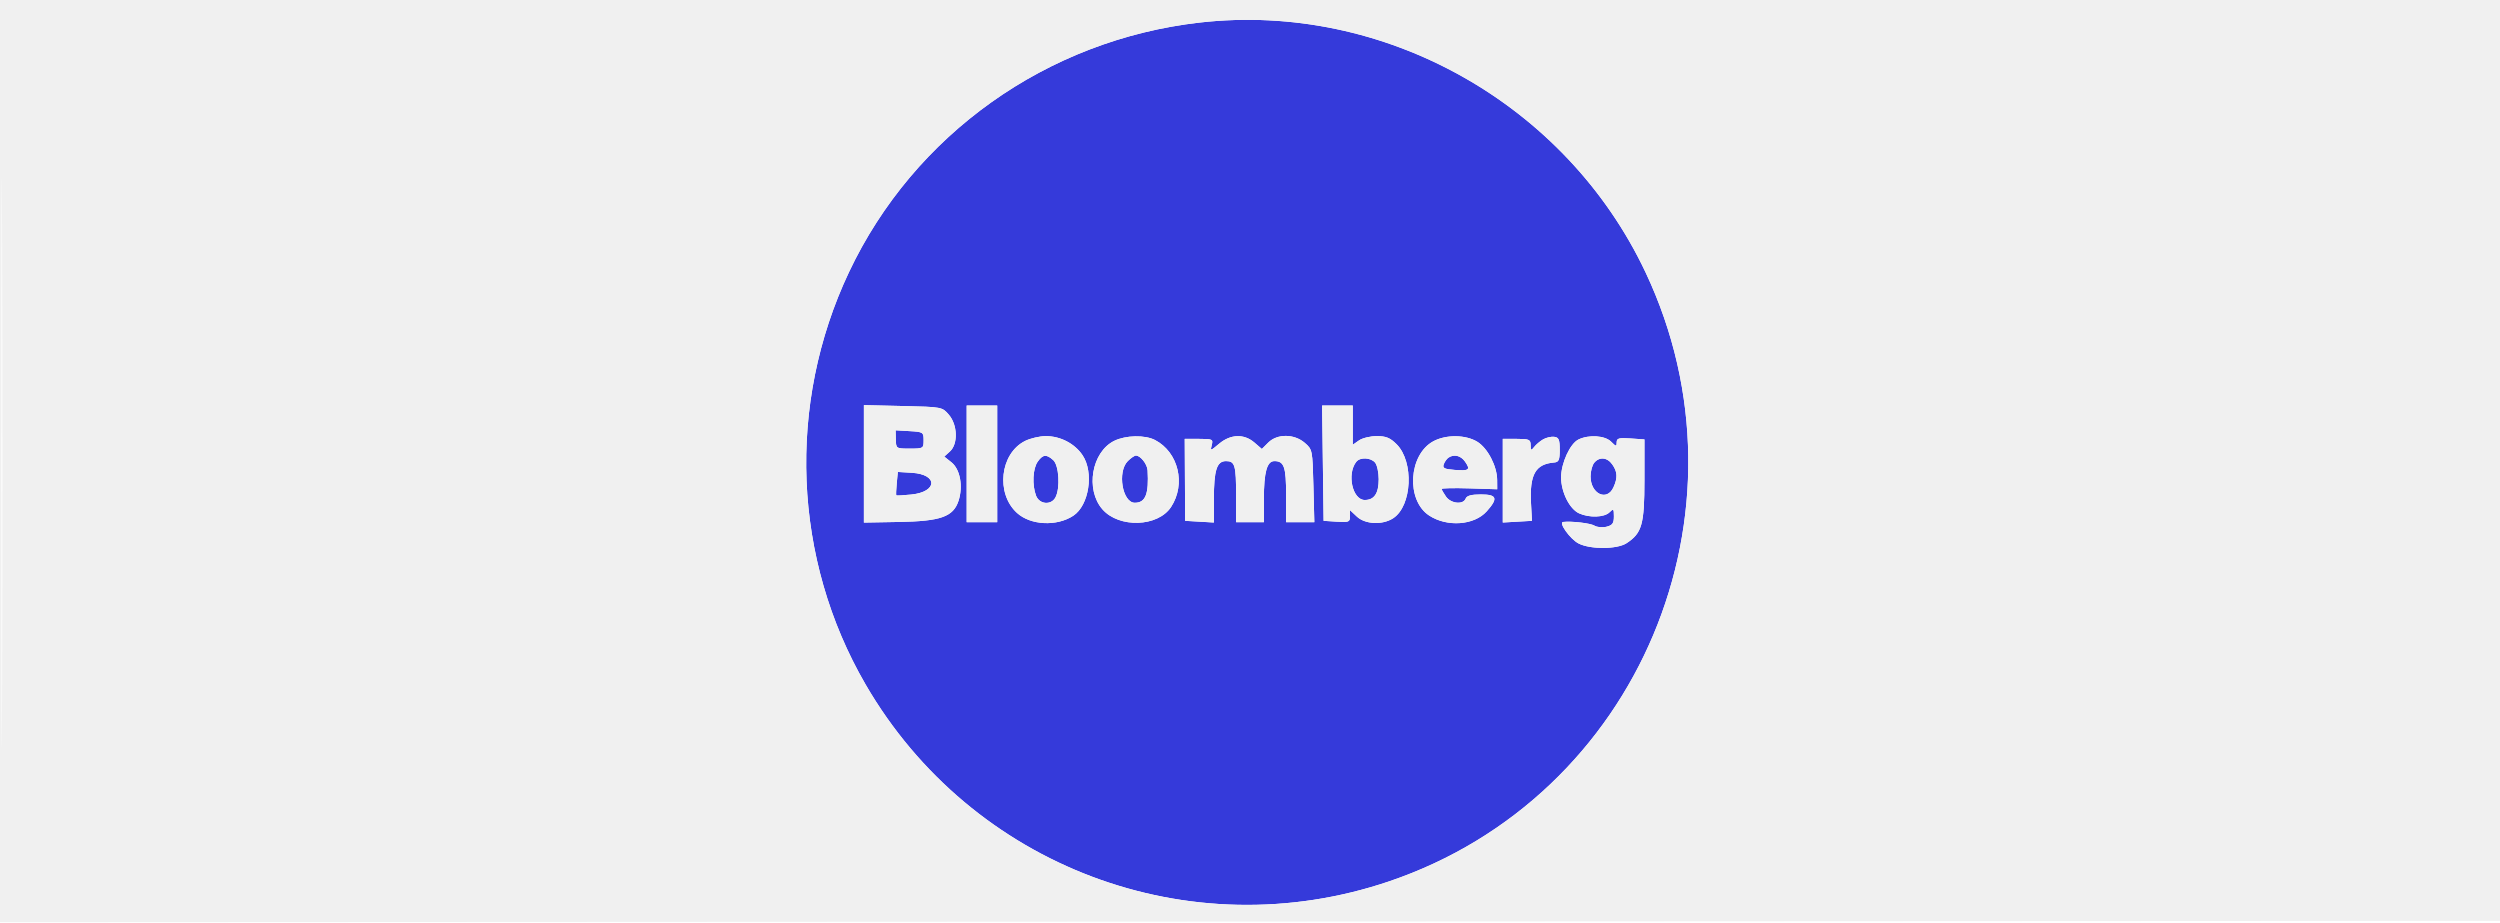
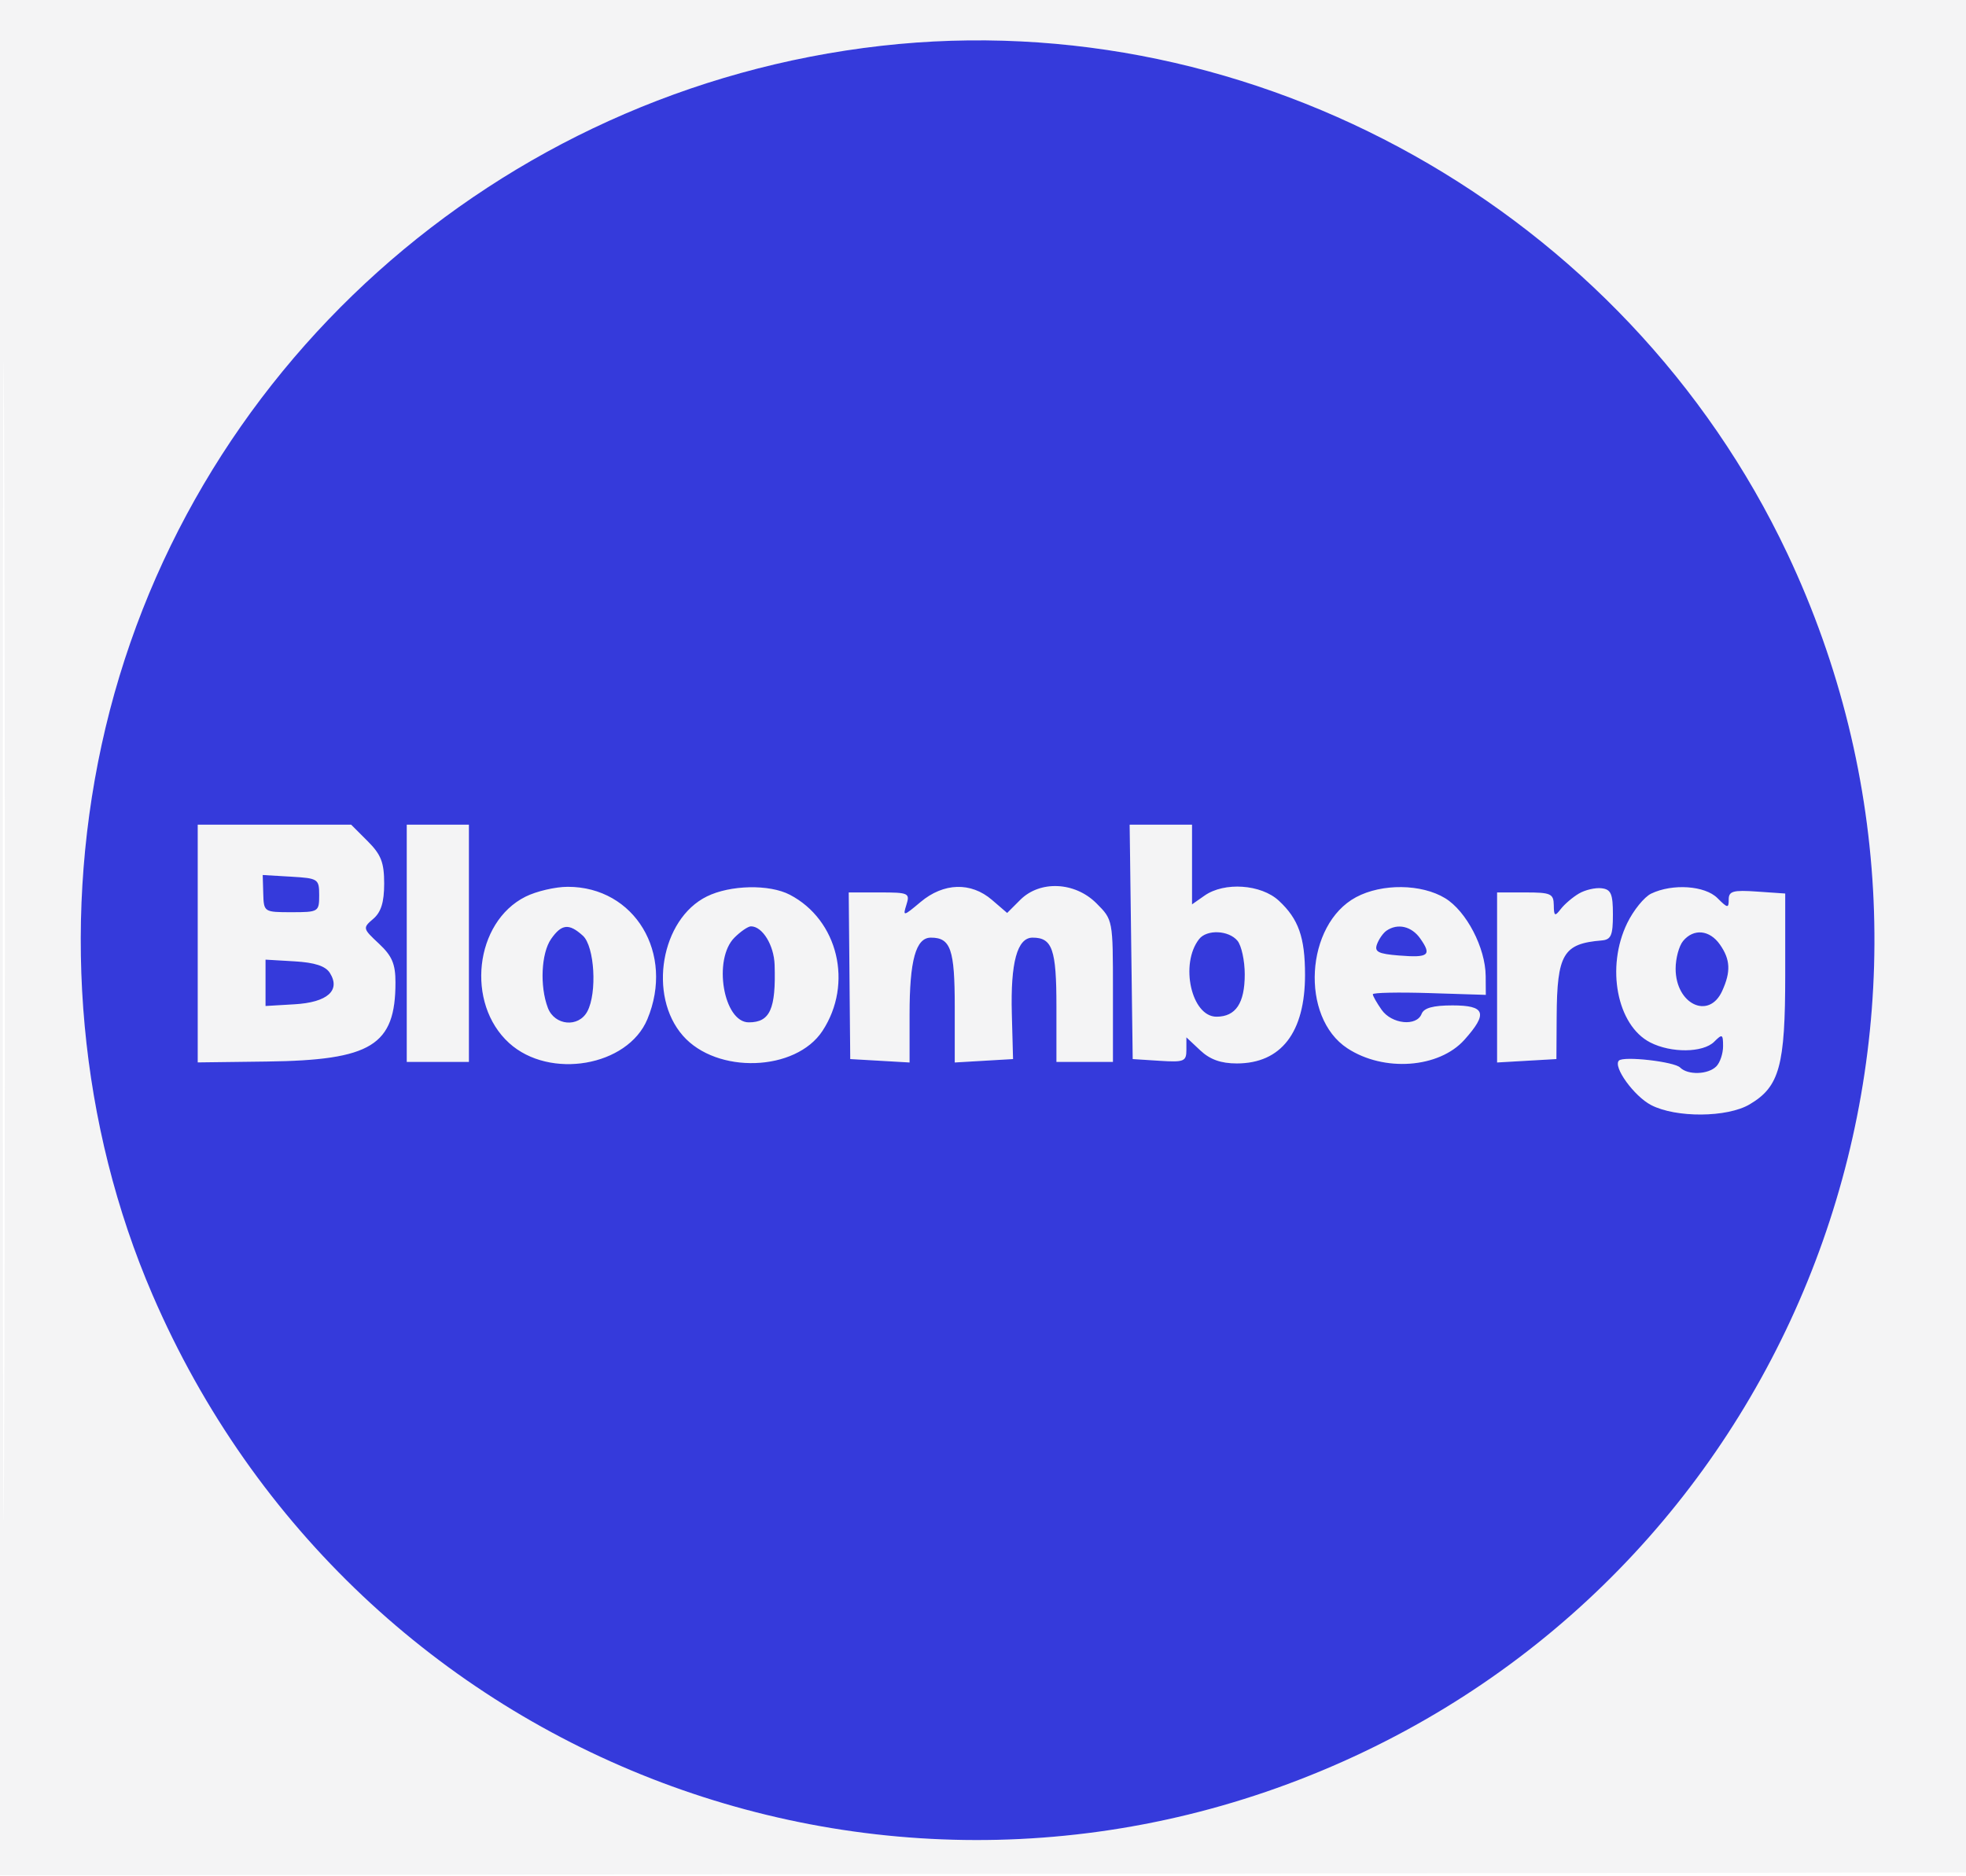
- <svg xmlns="http://www.w3.org/2000/svg" width="900" height="332" viewBox="0 0 900 332" version="1.1">
-   <path d="M 432 8.109 C 376.909 14.349, 329.067 48.377, 305.621 98.001 C 283.159 145.540, 285.405 201.251, 311.603 246.397 C 349.717 312.079, 428.205 341.626, 500 317.321 C 589.877 286.895, 633.121 184.229, 592.379 98.001 C 563.694 37.290, 498.245 0.606, 432 8.109 M 311 166.987 L 311 188.125 323.565 187.905 C 338.671 187.640, 343.168 186.050, 345.065 180.304 C 346.785 175.091, 345.660 168.938, 342.529 166.441 L 339.933 164.371 341.966 162.531 C 344.945 159.835, 344.749 152.984, 341.589 149.306 C 339.189 146.512, 339.115 146.499, 325.089 146.174 L 311 145.849 311 166.987 M 348 167 L 348 188 353.500 188 L 359 188 359 167 L 359 146 353.500 146 L 348 146 348 167 M 476.230 166.750 L 476.500 187.500 481.250 187.805 C 485.587 188.083, 486 187.916, 486 185.880 L 486 183.651 488.460 185.962 C 491.469 188.789, 497.713 189.073, 501.551 186.559 C 508.364 182.094, 509.099 166.253, 502.786 159.940 C 500.466 157.620, 498.960 157, 495.646 157 C 493.335 157, 490.445 157.701, 489.223 158.557 L 487 160.113 487 153.057 L 487 146 481.480 146 L 475.959 146 476.230 166.750 M 322.497 158.205 C 322.575 161.478, 322.609 161.500, 327.538 161.500 C 332.385 161.500, 332.500 161.430, 332.500 158.500 C 332.500 155.602, 332.328 155.490, 327.459 155.205 L 322.418 154.910 322.497 158.205 M 369.015 158.752 C 360.007 163.271, 358.401 177.649, 366.121 184.661 C 371.024 189.113, 380.408 189.584, 386.373 185.675 C 392.061 181.948, 393.885 170.117, 389.730 163.898 C 386.920 159.691, 381.762 157.003, 376.500 157.003 C 374.300 157.003, 370.932 157.790, 369.015 158.752 M 401.121 158.710 C 392.995 162.713, 390.661 176.254, 396.874 183.352 C 402.872 190.205, 416.859 189.724, 421.591 182.502 C 426.996 174.253, 424.243 162.798, 415.800 158.405 C 412.181 156.522, 405.271 156.666, 401.121 158.710 M 438.897 159.740 C 435.766 162.375, 435.664 162.394, 436.227 160.240 C 436.778 158.134, 436.504 158, 431.656 158 L 426.500 158 426.575 172.750 L 426.651 187.500 431.825 187.802 L 437 188.105 437 179.617 C 437 169.258, 438.045 166, 441.368 166 C 444.577 166, 445 167.466, 445 178.582 L 445 188 450 188 L 455 188 455 179.565 C 455 169.990, 456.110 166, 458.775 166 C 462.282 166, 463 168.075, 463 178.200 L 463 188 468.079 188 L 473.159 188 472.829 174.911 C 472.504 161.985, 472.465 161.792, 469.694 159.411 C 465.897 156.148, 459.805 156.104, 456.592 159.317 L 454.275 161.634 451.582 159.317 C 447.848 156.105, 443.026 156.265, 438.897 159.740 M 516.035 158.842 C 507.050 163.661, 506.106 180.092, 514.498 185.591 C 520.965 189.828, 530.720 189.116, 535.222 184.078 C 539.408 179.393, 538.924 178, 533.107 178 C 529.680 178, 528.042 178.449, 527.638 179.500 C 526.766 181.773, 522.338 181.321, 520.557 178.777 C 519.701 177.555, 518.999 176.318, 518.998 176.027 C 518.997 175.737, 523.497 175.642, 528.998 175.816 L 539 176.133 538.978 172.816 C 538.945 167.811, 535.569 161.317, 531.808 159.024 C 527.619 156.470, 520.608 156.389, 516.035 158.842 M 555.500 158.187 C 554.400 158.829, 552.952 160.062, 552.282 160.927 C 551.218 162.300, 551.060 162.214, 551.032 160.250 C 551.003 158.221, 550.509 158, 546 158 L 541 158 541 173.052 L 541 188.105 546.250 187.802 L 551.500 187.500 551.171 181.255 C 550.621 170.822, 552.745 167.060, 559.500 166.500 C 561.173 166.361, 561.500 165.612, 561.500 161.917 C 561.500 158.247, 561.162 157.459, 559.500 157.260 C 558.400 157.128, 556.600 157.545, 555.500 158.187 M 568.269 158.212 C 565.234 159.677, 562 166.714, 562 171.856 C 562 177.165, 565.034 183.239, 568.467 184.803 C 572.145 186.479, 577.563 186.294, 579.429 184.429 C 580.857 183, 581 183.135, 581 185.910 C 581 188.378, 580.493 189.089, 578.349 189.627 C 576.891 189.993, 574.933 189.815, 573.998 189.231 C 572.594 188.354, 565.730 187.548, 562.724 187.907 C 560.984 188.115, 565.262 194.084, 568.267 195.640 C 572.508 197.836, 582.151 197.786, 585.564 195.550 C 591.116 191.912, 591.992 188.821, 591.996 172.847 L 592 158.193 586.999 157.847 C 582.771 157.554, 581.999 157.770, 581.999 159.250 C 582 160.833, 581.809 160.809, 580 159 C 577.782 156.782, 572.033 156.396, 568.269 158.212 M 373.557 166.223 C 371.797 168.735, 371.518 174.602, 372.975 178.435 C 374.175 181.591, 378.409 181.973, 379.965 179.066 C 381.730 175.768, 381.242 167.529, 379.171 165.655 C 376.721 163.438, 375.415 163.570, 373.557 166.223 M 406 166 C 402.164 169.836, 404.052 181, 408.538 181 C 412.387 181, 413.628 177.842, 413.128 169.321 C 412.996 167.076, 410.569 164, 408.929 164 C 408.418 164, 407.100 164.900, 406 166 M 521.427 164.765 C 520.837 165.169, 520.080 166.245, 519.745 167.155 C 519.245 168.512, 519.948 168.874, 523.655 169.169 C 528.899 169.586, 529.475 169.123, 527.402 166.163 C 525.875 163.984, 523.410 163.407, 521.427 164.765 M 488.260 166.250 C 484.800 170.643, 486.887 180, 491.327 180 C 494.739 180, 496.333 177.611, 496.333 172.500 C 496.333 170.084, 495.753 167.408, 495.044 166.553 C 493.495 164.686, 489.628 164.513, 488.260 166.250 M 573.922 166.593 C 573.195 167.470, 572.600 169.678, 572.600 171.500 C 572.600 177.786, 578.489 180.611, 580.839 175.453 C 582.403 172.020, 582.300 169.874, 580.443 167.223 C 578.618 164.616, 575.790 164.344, 573.922 166.593 M 322.828 174.003 C 322.613 176.259, 322.541 178.208, 322.668 178.335 C 322.795 178.461, 325.237 178.325, 328.096 178.033 C 337.582 177.061, 337.712 170.762, 328.257 170.202 L 323.219 169.903 322.828 174.003" stroke="none" fill="#353ada" fill-rule="evenodd" />
-   <path d="M 0 166.001 L 0 332.002 450.250 331.751 L 900.500 331.500 900.753 165.750 L 901.006 -0 450.503 -0 L 0 0 0 166.001 M 0.488 166.500 C 0.488 257.800, 0.606 295.298, 0.750 249.829 C 0.894 204.360, 0.894 129.660, 0.750 83.829 C 0.606 37.998, 0.488 75.200, 0.488 166.500 M 432 8.109 C 376.909 14.349, 329.067 48.377, 305.621 98.001 C 283.159 145.540, 285.405 201.251, 311.603 246.397 C 349.717 312.079, 428.205 341.626, 500 317.321 C 589.877 286.895, 633.121 184.229, 592.379 98.001 C 563.694 37.290, 498.245 0.606, 432 8.109 M 311 166.987 L 311 188.125 323.565 187.905 C 338.671 187.640, 343.168 186.050, 345.065 180.304 C 346.785 175.091, 345.660 168.938, 342.529 166.441 L 339.933 164.371 341.966 162.531 C 344.945 159.835, 344.749 152.984, 341.589 149.306 C 339.189 146.512, 339.115 146.499, 325.089 146.174 L 311 145.849 311 166.987 M 348 167 L 348 188 353.500 188 L 359 188 359 167 L 359 146 353.500 146 L 348 146 348 167 M 476.230 166.750 L 476.500 187.500 481.250 187.805 C 485.587 188.083, 486 187.916, 486 185.880 L 486 183.651 488.460 185.962 C 491.469 188.789, 497.713 189.073, 501.551 186.559 C 508.364 182.094, 509.099 166.253, 502.786 159.940 C 500.466 157.620, 498.960 157, 495.646 157 C 493.335 157, 490.445 157.701, 489.223 158.557 L 487 160.113 487 153.057 L 487 146 481.480 146 L 475.959 146 476.230 166.750 M 322.497 158.205 C 322.575 161.478, 322.609 161.500, 327.538 161.500 C 332.385 161.500, 332.500 161.430, 332.500 158.500 C 332.500 155.602, 332.328 155.490, 327.459 155.205 L 322.418 154.910 322.497 158.205 M 369.015 158.752 C 360.007 163.271, 358.401 177.649, 366.121 184.661 C 371.024 189.113, 380.408 189.584, 386.373 185.675 C 392.061 181.948, 393.885 170.117, 389.730 163.898 C 386.920 159.691, 381.762 157.003, 376.500 157.003 C 374.300 157.003, 370.932 157.790, 369.015 158.752 M 401.121 158.710 C 392.995 162.713, 390.661 176.254, 396.874 183.352 C 402.872 190.205, 416.859 189.724, 421.591 182.502 C 426.996 174.253, 424.243 162.798, 415.800 158.405 C 412.181 156.522, 405.271 156.666, 401.121 158.710 M 438.897 159.740 C 435.766 162.375, 435.664 162.394, 436.227 160.240 C 436.778 158.134, 436.504 158, 431.656 158 L 426.500 158 426.575 172.750 L 426.651 187.500 431.825 187.802 L 437 188.105 437 179.617 C 437 169.258, 438.045 166, 441.368 166 C 444.577 166, 445 167.466, 445 178.582 L 445 188 450 188 L 455 188 455 179.565 C 455 169.990, 456.110 166, 458.775 166 C 462.282 166, 463 168.075, 463 178.200 L 463 188 468.079 188 L 473.159 188 472.829 174.911 C 472.504 161.985, 472.465 161.792, 469.694 159.411 C 465.897 156.148, 459.805 156.104, 456.592 159.317 L 454.275 161.634 451.582 159.317 C 447.848 156.105, 443.026 156.265, 438.897 159.740 M 516.035 158.842 C 507.050 163.661, 506.106 180.092, 514.498 185.591 C 520.965 189.828, 530.720 189.116, 535.222 184.078 C 539.408 179.393, 538.924 178, 533.107 178 C 529.680 178, 528.042 178.449, 527.638 179.500 C 526.766 181.773, 522.338 181.321, 520.557 178.777 C 519.701 177.555, 518.999 176.318, 518.998 176.027 C 518.997 175.737, 523.497 175.642, 528.998 175.816 L 539 176.133 538.978 172.816 C 538.945 167.811, 535.569 161.317, 531.808 159.024 C 527.619 156.470, 520.608 156.389, 516.035 158.842 M 555.500 158.187 C 554.400 158.829, 552.952 160.062, 552.282 160.927 C 551.218 162.300, 551.060 162.214, 551.032 160.250 C 551.003 158.221, 550.509 158, 546 158 L 541 158 541 173.052 L 541 188.105 546.250 187.802 L 551.500 187.500 551.171 181.255 C 550.621 170.822, 552.745 167.060, 559.500 166.500 C 561.173 166.361, 561.500 165.612, 561.500 161.917 C 561.500 158.247, 561.162 157.459, 559.500 157.260 C 558.400 157.128, 556.600 157.545, 555.500 158.187 M 568.269 158.212 C 565.234 159.677, 562 166.714, 562 171.856 C 562 177.165, 565.034 183.239, 568.467 184.803 C 572.145 186.479, 577.563 186.294, 579.429 184.429 C 580.857 183, 581 183.135, 581 185.910 C 581 188.378, 580.493 189.089, 578.349 189.627 C 576.891 189.993, 574.933 189.815, 573.998 189.231 C 572.594 188.354, 565.730 187.548, 562.724 187.907 C 560.984 188.115, 565.262 194.084, 568.267 195.640 C 572.508 197.836, 582.151 197.786, 585.564 195.550 C 591.116 191.912, 591.992 188.821, 591.996 172.847 L 592 158.193 586.999 157.847 C 582.771 157.554, 581.999 157.770, 581.999 159.250 C 582 160.833, 581.809 160.809, 580 159 C 577.782 156.782, 572.033 156.396, 568.269 158.212 M 373.557 166.223 C 371.797 168.735, 371.518 174.602, 372.975 178.435 C 374.175 181.591, 378.409 181.973, 379.965 179.066 C 381.730 175.768, 381.242 167.529, 379.171 165.655 C 376.721 163.438, 375.415 163.570, 373.557 166.223 M 406 166 C 402.164 169.836, 404.052 181, 408.538 181 C 412.387 181, 413.628 177.842, 413.128 169.321 C 412.996 167.076, 410.569 164, 408.929 164 C 408.418 164, 407.100 164.900, 406 166 M 521.427 164.765 C 520.837 165.169, 520.080 166.245, 519.745 167.155 C 519.245 168.512, 519.948 168.874, 523.655 169.169 C 528.899 169.586, 529.475 169.123, 527.402 166.163 C 525.875 163.984, 523.410 163.407, 521.427 164.765 M 488.260 166.250 C 484.800 170.643, 486.887 180, 491.327 180 C 494.739 180, 496.333 177.611, 496.333 172.500 C 496.333 170.084, 495.753 167.408, 495.044 166.553 C 493.495 164.686, 489.628 164.513, 488.260 166.250 M 573.922 166.593 C 573.195 167.470, 572.600 169.678, 572.600 171.500 C 572.600 177.786, 578.489 180.611, 580.839 175.453 C 582.403 172.020, 582.300 169.874, 580.443 167.223 C 578.618 164.616, 575.790 164.344, 573.922 166.593 M 322.828 174.003 C 322.613 176.259, 322.541 178.208, 322.668 178.335 C 322.795 178.461, 325.237 178.325, 328.096 178.033 C 337.582 177.061, 337.712 170.762, 328.257 170.202 L 323.219 169.903 322.828 174.003" stroke="none" fill="#f0f0f0" fill-rule="evenodd" />
+ <svg xmlns="http://www.w3.org/2000/svg" width="348" height="332" viewBox="0 0 348 332" version="1.1">
+   <path d="M 0 166.003 L 0 332.006 174.250 331.753 L 348.500 331.500 348.753 165.750 L 349.006 0 174.503 0 L 0 0 0 166.003 M 0.488 166.500 C 0.488 257.800, 0.606 295.298, 0.750 249.829 C 0.894 204.360, 0.894 129.660, 0.750 83.829 C 0.606 37.998, 0.488 75.200, 0.488 166.500 M 156 8.109 C 88.058 15.804, 32.315 65.806, 17.977 131.917 C 10.886 164.613, 14.101 199.326, 26.990 229.223 C 62.939 312.606, 159.818 349.140, 241.500 310.114 C 320.482 272.379, 353.961 177.541, 316.379 98.001 C 287.724 37.353, 222.176 0.614, 156 8.109 M 35 167.046 L 35 188.091 47.250 187.935 C 65.744 187.699, 70 185.080, 70 173.933 C 70 170.654, 69.395 169.238, 67.069 167.064 C 64.201 164.385, 64.179 164.291, 66.069 162.673 C 67.456 161.485, 68 159.727, 68 156.433 C 68 152.697, 67.458 151.304, 65.077 148.923 L 62.154 146 48.577 146 L 35 146 35 167.046 M 72 167 L 72 188 77.500 188 L 83 188 83 167 L 83 146 77.500 146 L 72 146 72 167 M 200.230 166.750 L 200.500 187.500 205.250 187.805 C 209.587 188.083, 210 187.916, 210 185.880 L 210 183.651 212.460 185.962 C 214.185 187.583, 216.116 188.273, 218.927 188.273 C 226.773 188.273, 231 182.785, 231 172.597 C 231 165.946, 229.853 162.695, 226.364 159.462 C 223.223 156.550, 216.726 156.103, 213.223 158.557 L 211 160.113 211 153.057 L 211 146 205.480 146 L 199.959 146 200.230 166.750 M 46.596 158.206 C 46.691 161.470, 46.736 161.500, 51.596 161.500 C 56.378 161.500, 56.500 161.426, 56.500 158.500 C 56.500 155.606, 56.324 155.490, 51.500 155.206 L 46.500 154.913 46.596 158.206 M 93.015 158.752 C 84.007 163.271, 82.401 177.649, 90.121 184.661 C 97.289 191.171, 111.098 188.796, 114.584 180.454 C 119.447 168.815, 112.353 157.003, 100.500 157.003 C 98.300 157.003, 94.932 157.790, 93.015 158.752 M 125.121 158.710 C 116.995 162.713, 114.661 176.254, 120.874 183.352 C 126.872 190.205, 140.859 189.724, 145.591 182.502 C 151.062 174.152, 148.346 162.851, 139.800 158.405 C 136.181 156.522, 129.271 156.666, 125.121 158.710 M 162.946 159.699 C 159.915 162.249, 159.777 162.277, 160.437 160.199 C 161.098 158.117, 160.844 158, 155.684 158 L 150.234 158 150.367 172.750 L 150.500 187.500 155.750 187.802 L 161 188.105 161 179.617 C 161 169.993, 162.107 166, 164.775 166 C 168.285 166, 169 168.073, 169 178.252 L 169 188.105 174.159 187.802 L 179.318 187.500 179.101 179.467 C 178.857 170.402, 180.058 166, 182.775 166 C 186.282 166, 187 168.075, 187 178.200 L 187 188 192 188 L 197 188 197 175.423 C 197 162.856, 196.998 162.844, 194.077 159.923 C 190.258 156.104, 184.083 155.826, 180.592 159.317 L 178.275 161.634 175.582 159.317 C 171.865 156.120, 167.025 156.266, 162.946 159.699 M 240.035 158.842 C 231.050 163.661, 230.106 180.092, 238.498 185.591 C 244.965 189.828, 254.720 189.116, 259.222 184.078 C 263.408 179.393, 262.924 178, 257.107 178 C 253.680 178, 252.042 178.449, 251.638 179.500 C 250.766 181.773, 246.338 181.321, 244.557 178.777 C 243.701 177.555, 242.999 176.318, 242.998 176.027 C 242.997 175.737, 247.497 175.642, 252.998 175.816 L 263 176.133 262.978 172.816 C 262.945 167.811, 259.569 161.317, 255.808 159.024 C 251.619 156.470, 244.608 156.389, 240.035 158.842 M 279.500 158.187 C 278.400 158.829, 276.952 160.062, 276.282 160.927 C 275.218 162.300, 275.060 162.214, 275.032 160.250 C 275.003 158.221, 274.509 158, 270 158 L 265 158 265 173.052 L 265 188.105 270.249 187.802 L 275.498 187.500 275.542 180 C 275.607 168.910, 276.695 167.064, 283.500 166.500 C 285.173 166.361, 285.500 165.612, 285.500 161.917 C 285.500 158.247, 285.162 157.459, 283.500 157.260 C 282.400 157.128, 280.600 157.545, 279.500 158.187 M 292.269 158.212 C 291.043 158.804, 289.130 161.166, 288.019 163.460 C 284.244 171.258, 286.222 181.512, 292.085 184.544 C 295.785 186.457, 301.458 186.399, 303.429 184.429 C 304.857 183, 305 183.073, 305 185.229 C 305 186.533, 304.460 188.140, 303.800 188.800 C 302.344 190.256, 298.770 190.370, 297.404 189.004 C 296.357 187.957, 287.398 186.936, 286.565 187.769 C 285.474 188.860, 289.253 194.080, 292.267 195.645 C 296.662 197.926, 305.734 197.861, 309.699 195.519 C 314.991 192.393, 316 188.715, 316 172.563 L 316 158.193 310.999 157.847 C 306.771 157.554, 305.999 157.770, 305.999 159.250 C 306 160.833, 305.809 160.809, 304 159 C 301.782 156.782, 296.033 156.396, 292.269 158.212 M 97.557 166.223 C 95.797 168.735, 95.518 174.602, 96.975 178.435 C 98.175 181.591, 102.409 181.973, 103.965 179.066 C 105.730 175.768, 105.242 167.529, 103.171 165.655 C 100.721 163.438, 99.415 163.570, 97.557 166.223 M 130 166 C 126.164 169.836, 128.052 181, 132.538 181 C 136.305 181, 137.360 178.652, 137.115 170.821 C 137.006 167.336, 134.958 164, 132.929 164 C 132.418 164, 131.100 164.900, 130 166 M 245.427 164.765 C 244.837 165.169, 244.080 166.245, 243.745 167.155 C 243.245 168.512, 243.948 168.874, 247.655 169.169 C 252.899 169.586, 253.475 169.123, 251.402 166.163 C 249.875 163.984, 247.410 163.407, 245.427 164.765 M 212.260 166.250 C 208.800 170.643, 210.887 180, 215.327 180 C 218.739 180, 220.333 177.611, 220.333 172.500 C 220.333 170.084, 219.753 167.408, 219.044 166.553 C 217.495 164.686, 213.628 164.513, 212.260 166.250 M 297.922 166.593 C 297.195 167.470, 296.600 169.678, 296.600 171.500 C 296.600 177.786, 302.489 180.611, 304.839 175.453 C 306.403 172.020, 306.300 169.874, 304.443 167.223 C 302.618 164.616, 299.790 164.344, 297.922 166.593 M 47 174 L 47 178.105 52.147 177.802 C 57.963 177.461, 60.337 175.350, 58.392 172.250 C 57.628 171.032, 55.728 170.408, 52.147 170.198 L 47 169.895 47 174" stroke="none" fill="#f4f4f5" fill-rule="evenodd" />
+   <path d="M 156 8.109 C 88.058 15.804, 32.315 65.806, 17.977 131.917 C 10.886 164.613, 14.101 199.326, 26.990 229.223 C 62.939 312.606, 159.818 349.140, 241.500 310.114 C 320.482 272.379, 353.961 177.541, 316.379 98.001 C 287.724 37.353, 222.176 0.614, 156 8.109 M 35 167.046 L 35 188.091 47.250 187.935 C 65.744 187.699, 70 185.080, 70 173.933 C 70 170.654, 69.395 169.238, 67.069 167.064 C 64.201 164.385, 64.179 164.291, 66.069 162.673 C 67.456 161.485, 68 159.727, 68 156.433 C 68 152.697, 67.458 151.304, 65.077 148.923 L 62.154 146 48.577 146 L 35 146 35 167.046 M 72 167 L 72 188 77.500 188 L 83 188 83 167 L 83 146 77.500 146 L 72 146 72 167 M 200.230 166.750 L 200.500 187.500 205.250 187.805 C 209.587 188.083, 210 187.916, 210 185.880 L 210 183.651 212.460 185.962 C 214.185 187.583, 216.116 188.273, 218.927 188.273 C 226.773 188.273, 231 182.785, 231 172.597 C 231 165.946, 229.853 162.695, 226.364 159.462 C 223.223 156.550, 216.726 156.103, 213.223 158.557 L 211 160.113 211 153.057 L 211 146 205.480 146 L 199.959 146 200.230 166.750 M 46.596 158.206 C 46.691 161.470, 46.736 161.500, 51.596 161.500 C 56.378 161.500, 56.500 161.426, 56.500 158.500 C 56.500 155.606, 56.324 155.490, 51.500 155.206 L 46.500 154.913 46.596 158.206 M 93.015 158.752 C 84.007 163.271, 82.401 177.649, 90.121 184.661 C 97.289 191.171, 111.098 188.796, 114.584 180.454 C 119.447 168.815, 112.353 157.003, 100.500 157.003 C 98.300 157.003, 94.932 157.790, 93.015 158.752 M 125.121 158.710 C 116.995 162.713, 114.661 176.254, 120.874 183.352 C 126.872 190.205, 140.859 189.724, 145.591 182.502 C 151.062 174.152, 148.346 162.851, 139.800 158.405 C 136.181 156.522, 129.271 156.666, 125.121 158.710 M 162.946 159.699 C 159.915 162.249, 159.777 162.277, 160.437 160.199 C 161.098 158.117, 160.844 158, 155.684 158 L 150.234 158 150.367 172.750 L 150.500 187.500 155.750 187.802 L 161 188.105 161 179.617 C 161 169.993, 162.107 166, 164.775 166 C 168.285 166, 169 168.073, 169 178.252 L 169 188.105 174.159 187.802 L 179.318 187.500 179.101 179.467 C 178.857 170.402, 180.058 166, 182.775 166 C 186.282 166, 187 168.075, 187 178.200 L 187 188 192 188 L 197 188 197 175.423 C 197 162.856, 196.998 162.844, 194.077 159.923 C 190.258 156.104, 184.083 155.826, 180.592 159.317 L 178.275 161.634 175.582 159.317 C 171.865 156.120, 167.025 156.266, 162.946 159.699 M 240.035 158.842 C 231.050 163.661, 230.106 180.092, 238.498 185.591 C 244.965 189.828, 254.720 189.116, 259.222 184.078 C 263.408 179.393, 262.924 178, 257.107 178 C 253.680 178, 252.042 178.449, 251.638 179.500 C 250.766 181.773, 246.338 181.321, 244.557 178.777 C 243.701 177.555, 242.999 176.318, 242.998 176.027 C 242.997 175.737, 247.497 175.642, 252.998 175.816 L 263 176.133 262.978 172.816 C 262.945 167.811, 259.569 161.317, 255.808 159.024 C 251.619 156.470, 244.608 156.389, 240.035 158.842 M 279.500 158.187 C 278.400 158.829, 276.952 160.062, 276.282 160.927 C 275.218 162.300, 275.060 162.214, 275.032 160.250 C 275.003 158.221, 274.509 158, 270 158 L 265 158 265 173.052 L 265 188.105 270.249 187.802 L 275.498 187.500 275.542 180 C 275.607 168.910, 276.695 167.064, 283.500 166.500 C 285.173 166.361, 285.500 165.612, 285.500 161.917 C 285.500 158.247, 285.162 157.459, 283.500 157.260 C 282.400 157.128, 280.600 157.545, 279.500 158.187 M 292.269 158.212 C 291.043 158.804, 289.130 161.166, 288.019 163.460 C 284.244 171.258, 286.222 181.512, 292.085 184.544 C 295.785 186.457, 301.458 186.399, 303.429 184.429 C 304.857 183, 305 183.073, 305 185.229 C 305 186.533, 304.460 188.140, 303.800 188.800 C 302.344 190.256, 298.770 190.370, 297.404 189.004 C 296.357 187.957, 287.398 186.936, 286.565 187.769 C 285.474 188.860, 289.253 194.080, 292.267 195.645 C 296.662 197.926, 305.734 197.861, 309.699 195.519 C 314.991 192.393, 316 188.715, 316 172.563 L 316 158.193 310.999 157.847 C 306.771 157.554, 305.999 157.770, 305.999 159.250 C 306 160.833, 305.809 160.809, 304 159 C 301.782 156.782, 296.033 156.396, 292.269 158.212 M 97.557 166.223 C 95.797 168.735, 95.518 174.602, 96.975 178.435 C 98.175 181.591, 102.409 181.973, 103.965 179.066 C 105.730 175.768, 105.242 167.529, 103.171 165.655 C 100.721 163.438, 99.415 163.570, 97.557 166.223 M 130 166 C 126.164 169.836, 128.052 181, 132.538 181 C 136.305 181, 137.360 178.652, 137.115 170.821 C 137.006 167.336, 134.958 164, 132.929 164 C 132.418 164, 131.100 164.900, 130 166 M 245.427 164.765 C 244.837 165.169, 244.080 166.245, 243.745 167.155 C 243.245 168.512, 243.948 168.874, 247.655 169.169 C 252.899 169.586, 253.475 169.123, 251.402 166.163 C 249.875 163.984, 247.410 163.407, 245.427 164.765 M 212.260 166.250 C 208.800 170.643, 210.887 180, 215.327 180 C 218.739 180, 220.333 177.611, 220.333 172.500 C 220.333 170.084, 219.753 167.408, 219.044 166.553 C 217.495 164.686, 213.628 164.513, 212.260 166.250 M 297.922 166.593 C 297.195 167.470, 296.600 169.678, 296.600 171.500 C 296.600 177.786, 302.489 180.611, 304.839 175.453 C 306.403 172.020, 306.300 169.874, 304.443 167.223 C 302.618 164.616, 299.790 164.344, 297.922 166.593 M 47 174 L 47 178.105 52.147 177.802 C 57.963 177.461, 60.337 175.350, 58.392 172.250 C 57.628 171.032, 55.728 170.408, 52.147 170.198 L 47 169.895 47 174" stroke="none" fill="#353adb" fill-rule="evenodd" />
</svg>
